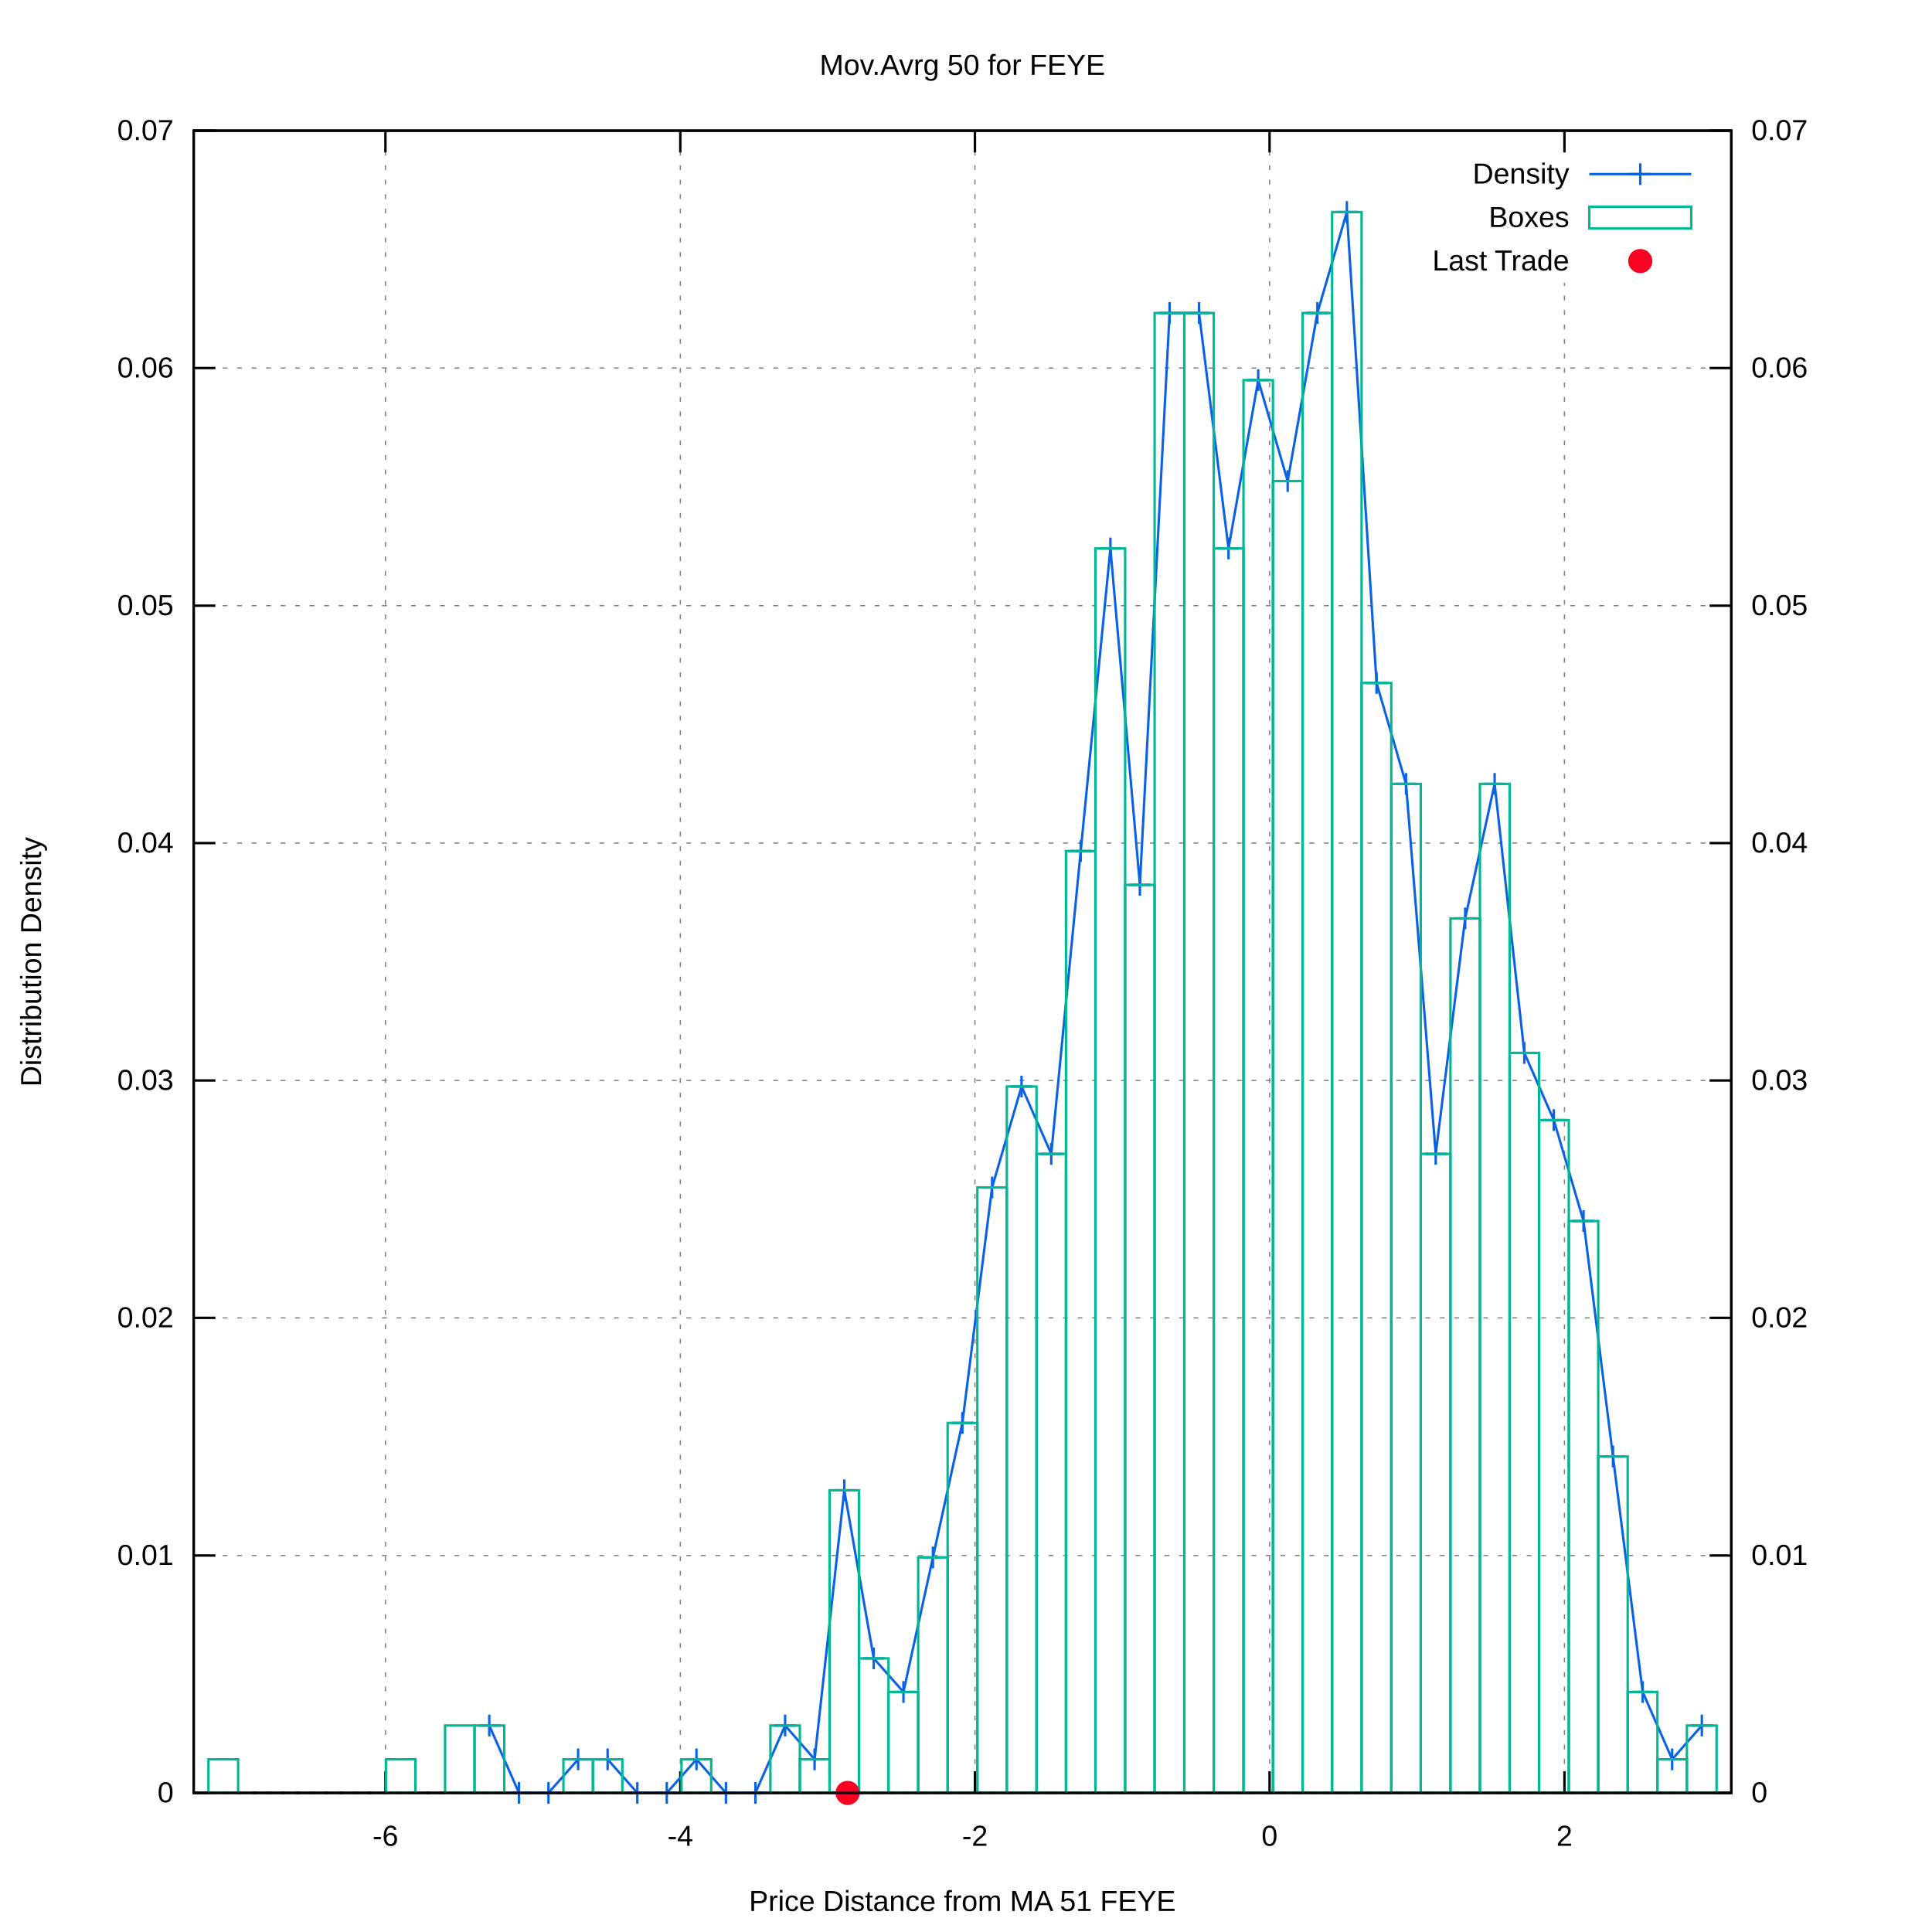
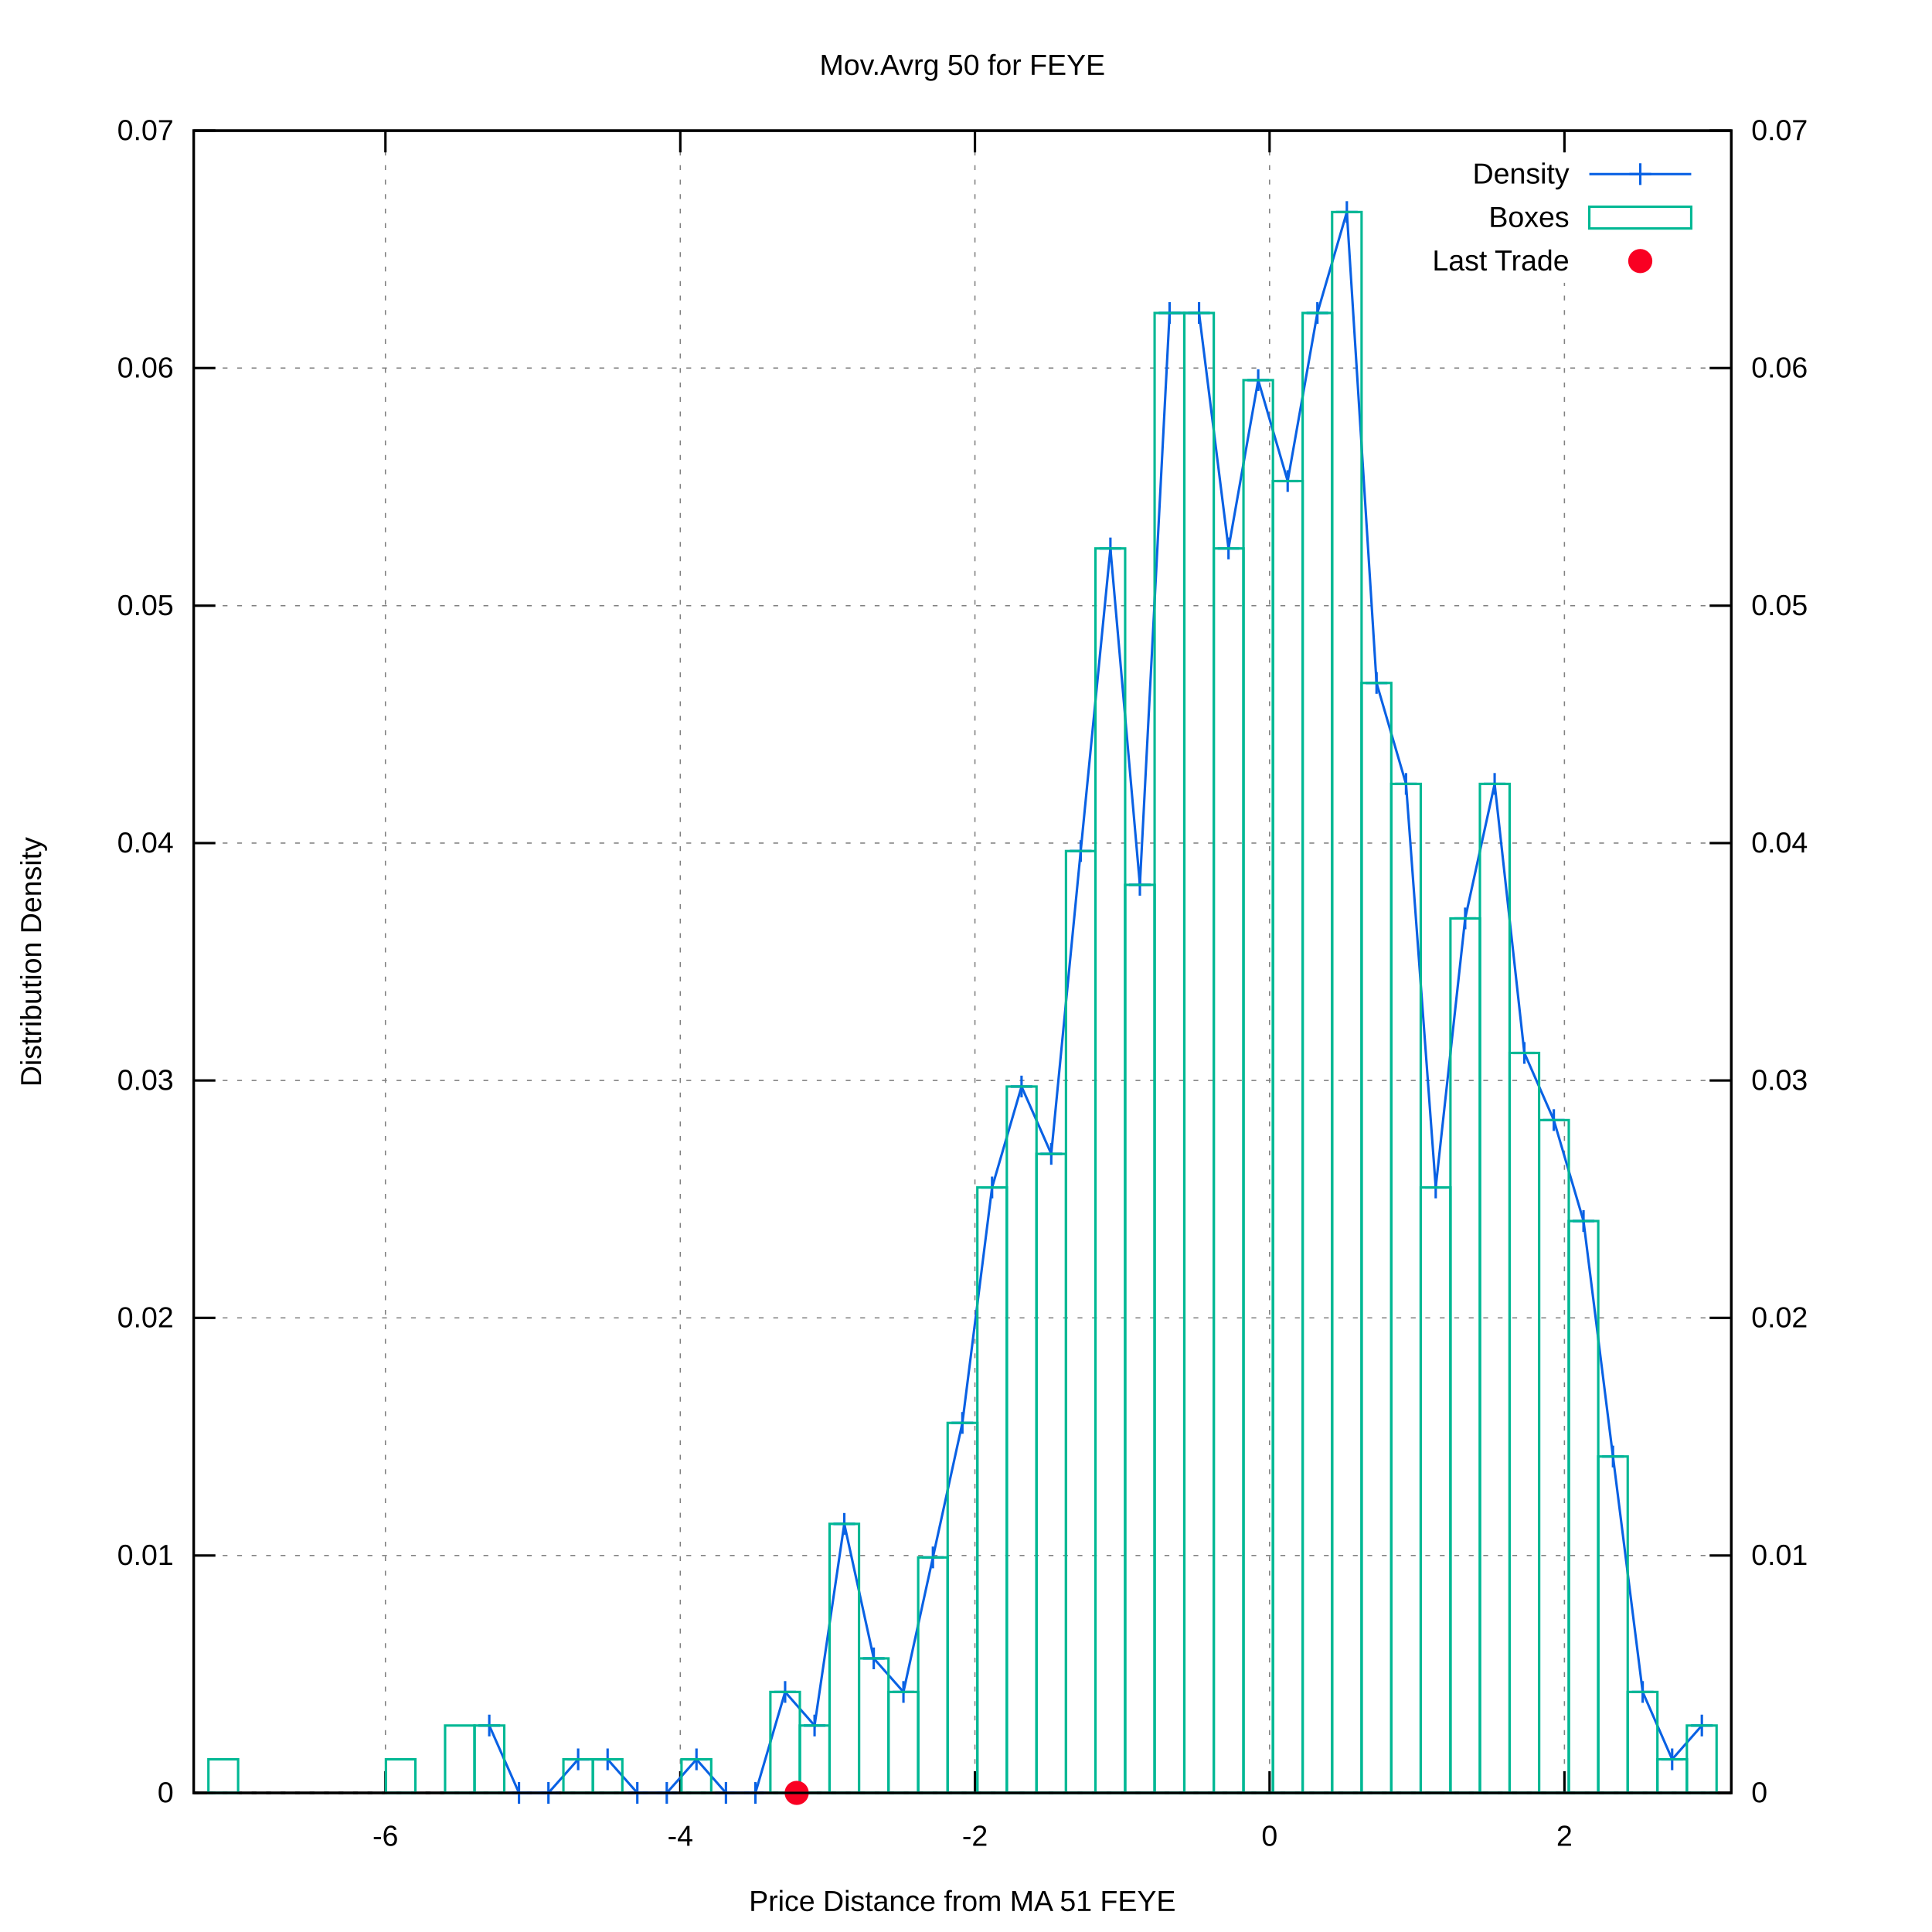
<svg xmlns="http://www.w3.org/2000/svg" xmlns:xlink="http://www.w3.org/1999/xlink" viewBox="0 0 800 800">
  <g id="gnuplot_canvas">
    <rect x="0" y="0" width="800" height="800" fill="#ffffff" />
    <defs>
      <circle id="gpDot" r="0.5" stroke-width="0.5" />
      <path id="gpPt0" stroke-width="0.222" stroke="currentColor" d="M-1,0 h2 M0,-1 v2" />
      <path id="gpPt1" stroke-width="0.222" stroke="currentColor" d="M-1,-1 L1,1 M1,-1 L-1,1" />
      <path id="gpPt2" stroke-width="0.222" stroke="currentColor" d="M-1,0 L1,0 M0,-1 L0,1 M-1,-1 L1,1 M-1,1 L1,-1" />
      <rect id="gpPt3" stroke-width="0.222" stroke="currentColor" x="-1" y="-1" width="2" height="2" />
      <rect id="gpPt4" stroke-width="0.222" stroke="currentColor" fill="currentColor" x="-1" y="-1" width="2" height="2" />
      <circle id="gpPt5" stroke-width="0.222" stroke="currentColor" cx="0" cy="0" r="1" />
      <use xlink:href="#gpPt5" id="gpPt6" fill="currentColor" stroke="none" />
      <path id="gpPt7" stroke-width="0.222" stroke="currentColor" d="M0,-1.33 L-1.33,0.67 L1.33,0.67 z" />
      <use xlink:href="#gpPt7" id="gpPt8" fill="currentColor" stroke="none" />
      <use xlink:href="#gpPt7" id="gpPt9" stroke="currentColor" transform="rotate(180)" />
      <use xlink:href="#gpPt9" id="gpPt10" fill="currentColor" stroke="none" />
      <use xlink:href="#gpPt3" id="gpPt11" stroke="currentColor" transform="rotate(45)" />
      <use xlink:href="#gpPt11" id="gpPt12" fill="currentColor" stroke="none" />
      <path id="gpPt13" stroke-width="0.222" stroke="currentColor" d="M0,1.330 L1.265,0.411 L0.782,-1.067 L-0.782,-1.076 L-1.265,0.411 z" />
      <use xlink:href="#gpPt13" id="gpPt14" fill="currentColor" stroke="none" />
      <filter id="textbox" filterUnits="objectBoundingBox" x="0" y="0" height="1" width="1">
        <feFlood flood-color="#FFFFFF" flood-opacity="1" result="bgnd" />
        <feComposite in="SourceGraphic" in2="bgnd" operator="atop" />
      </filter>
      <filter id="greybox" filterUnits="objectBoundingBox" x="0" y="0" height="1" width="1">
        <feFlood flood-color="lightgrey" flood-opacity="1" result="grey" />
        <feComposite in="SourceGraphic" in2="grey" operator="atop" />
      </filter>
    </defs>
    <g fill="none" color="#FFFFFF" stroke="black" stroke-width="1.00" stroke-linecap="butt" stroke-linejoin="miter">
</g>
    <g fill="none" color="black" stroke="currentColor" stroke-width="1.00" stroke-linecap="butt" stroke-linejoin="miter">
</g>
    <g fill="none" color="black" stroke="black" stroke-width="0.50" stroke-linecap="butt" stroke-linejoin="miter">
</g>
    <g fill="none" color="gray" stroke="currentColor" stroke-width="0.50" stroke-linecap="butt" stroke-linejoin="miter">
      <path stroke="gray" stroke-dasharray="2,4" class="gridline" d="M80.2,742.4 L716.9,742.4  " />
    </g>
    <g fill="none" color="gray" stroke="gray" stroke-width="1.00" stroke-linecap="butt" stroke-linejoin="miter">
</g>
    <g fill="none" color="black" stroke="currentColor" stroke-width="1.00" stroke-linecap="butt" stroke-linejoin="miter">
      <path stroke="black" d="M80.2,742.4 L89.2,742.4  " />
      <g transform="translate(71.9,746.3)" stroke="none" fill="black" font-family="arial" font-size="12.00" text-anchor="end">
        <text>
          <tspan font-family="arial"> 0</tspan>
        </text>
      </g>
    </g>
    <g fill="none" color="black" stroke="currentColor" stroke-width="1.00" stroke-linecap="butt" stroke-linejoin="miter">
</g>
    <g fill="none" color="black" stroke="black" stroke-width="0.50" stroke-linecap="butt" stroke-linejoin="miter">
</g>
    <g fill="none" color="gray" stroke="currentColor" stroke-width="0.50" stroke-linecap="butt" stroke-linejoin="miter">
      <path stroke="gray" stroke-dasharray="2,4" class="gridline" d="M80.2,644.1 L716.9,644.1  " />
    </g>
    <g fill="none" color="gray" stroke="gray" stroke-width="1.00" stroke-linecap="butt" stroke-linejoin="miter">
</g>
    <g fill="none" color="black" stroke="currentColor" stroke-width="1.00" stroke-linecap="butt" stroke-linejoin="miter">
      <path stroke="black" d="M80.2,644.1 L89.2,644.1  " />
      <g transform="translate(71.9,648.0)" stroke="none" fill="black" font-family="arial" font-size="12.00" text-anchor="end">
        <text>
          <tspan font-family="arial"> 0.01</tspan>
        </text>
      </g>
    </g>
    <g fill="none" color="black" stroke="currentColor" stroke-width="1.00" stroke-linecap="butt" stroke-linejoin="miter">
</g>
    <g fill="none" color="black" stroke="black" stroke-width="0.50" stroke-linecap="butt" stroke-linejoin="miter">
</g>
    <g fill="none" color="gray" stroke="currentColor" stroke-width="0.50" stroke-linecap="butt" stroke-linejoin="miter">
      <path stroke="gray" stroke-dasharray="2,4" class="gridline" d="M80.2,545.7 L716.9,545.7  " />
    </g>
    <g fill="none" color="gray" stroke="gray" stroke-width="1.00" stroke-linecap="butt" stroke-linejoin="miter">
</g>
    <g fill="none" color="black" stroke="currentColor" stroke-width="1.00" stroke-linecap="butt" stroke-linejoin="miter">
      <path stroke="black" d="M80.2,545.7 L89.2,545.7  " />
      <g transform="translate(71.9,549.6)" stroke="none" fill="black" font-family="arial" font-size="12.00" text-anchor="end">
        <text>
          <tspan font-family="arial"> 0.02</tspan>
        </text>
      </g>
    </g>
    <g fill="none" color="black" stroke="currentColor" stroke-width="1.00" stroke-linecap="butt" stroke-linejoin="miter">
</g>
    <g fill="none" color="black" stroke="black" stroke-width="0.50" stroke-linecap="butt" stroke-linejoin="miter">
</g>
    <g fill="none" color="gray" stroke="currentColor" stroke-width="0.50" stroke-linecap="butt" stroke-linejoin="miter">
      <path stroke="gray" stroke-dasharray="2,4" class="gridline" d="M80.2,447.4 L716.9,447.4  " />
    </g>
    <g fill="none" color="gray" stroke="gray" stroke-width="1.00" stroke-linecap="butt" stroke-linejoin="miter">
</g>
    <g fill="none" color="black" stroke="currentColor" stroke-width="1.00" stroke-linecap="butt" stroke-linejoin="miter">
      <path stroke="black" d="M80.2,447.4 L89.2,447.4  " />
      <g transform="translate(71.9,451.3)" stroke="none" fill="black" font-family="arial" font-size="12.00" text-anchor="end">
        <text>
          <tspan font-family="arial"> 0.03</tspan>
        </text>
      </g>
    </g>
    <g fill="none" color="black" stroke="currentColor" stroke-width="1.00" stroke-linecap="butt" stroke-linejoin="miter">
</g>
    <g fill="none" color="black" stroke="black" stroke-width="0.50" stroke-linecap="butt" stroke-linejoin="miter">
</g>
    <g fill="none" color="gray" stroke="currentColor" stroke-width="0.50" stroke-linecap="butt" stroke-linejoin="miter">
      <path stroke="gray" stroke-dasharray="2,4" class="gridline" d="M80.2,349.1 L716.9,349.1  " />
    </g>
    <g fill="none" color="gray" stroke="gray" stroke-width="1.00" stroke-linecap="butt" stroke-linejoin="miter">
</g>
    <g fill="none" color="black" stroke="currentColor" stroke-width="1.00" stroke-linecap="butt" stroke-linejoin="miter">
      <path stroke="black" d="M80.2,349.1 L89.2,349.1  " />
      <g transform="translate(71.9,353.0)" stroke="none" fill="black" font-family="arial" font-size="12.00" text-anchor="end">
        <text>
          <tspan font-family="arial"> 0.04</tspan>
        </text>
      </g>
    </g>
    <g fill="none" color="black" stroke="currentColor" stroke-width="1.00" stroke-linecap="butt" stroke-linejoin="miter">
</g>
    <g fill="none" color="black" stroke="black" stroke-width="0.50" stroke-linecap="butt" stroke-linejoin="miter">
</g>
    <g fill="none" color="gray" stroke="currentColor" stroke-width="0.50" stroke-linecap="butt" stroke-linejoin="miter">
      <path stroke="gray" stroke-dasharray="2,4" class="gridline" d="M80.2,250.8 L716.9,250.8  " />
    </g>
    <g fill="none" color="gray" stroke="gray" stroke-width="1.00" stroke-linecap="butt" stroke-linejoin="miter">
</g>
    <g fill="none" color="black" stroke="currentColor" stroke-width="1.00" stroke-linecap="butt" stroke-linejoin="miter">
      <path stroke="black" d="M80.2,250.8 L89.2,250.8  " />
      <g transform="translate(71.9,254.7)" stroke="none" fill="black" font-family="arial" font-size="12.00" text-anchor="end">
        <text>
          <tspan font-family="arial"> 0.05</tspan>
        </text>
      </g>
    </g>
    <g fill="none" color="black" stroke="currentColor" stroke-width="1.00" stroke-linecap="butt" stroke-linejoin="miter">
</g>
    <g fill="none" color="black" stroke="black" stroke-width="0.50" stroke-linecap="butt" stroke-linejoin="miter">
</g>
    <g fill="none" color="gray" stroke="currentColor" stroke-width="0.50" stroke-linecap="butt" stroke-linejoin="miter">
      <path stroke="gray" stroke-dasharray="2,4" class="gridline" d="M80.2,152.4 L716.9,152.4  " />
    </g>
    <g fill="none" color="gray" stroke="gray" stroke-width="1.00" stroke-linecap="butt" stroke-linejoin="miter">
</g>
    <g fill="none" color="black" stroke="currentColor" stroke-width="1.00" stroke-linecap="butt" stroke-linejoin="miter">
      <path stroke="black" d="M80.2,152.4 L89.2,152.4  " />
      <g transform="translate(71.9,156.3)" stroke="none" fill="black" font-family="arial" font-size="12.00" text-anchor="end">
        <text>
          <tspan font-family="arial"> 0.06</tspan>
        </text>
      </g>
    </g>
    <g fill="none" color="black" stroke="currentColor" stroke-width="1.00" stroke-linecap="butt" stroke-linejoin="miter">
</g>
    <g fill="none" color="black" stroke="black" stroke-width="0.50" stroke-linecap="butt" stroke-linejoin="miter">
</g>
    <g fill="none" color="gray" stroke="currentColor" stroke-width="0.50" stroke-linecap="butt" stroke-linejoin="miter">
      <path stroke="gray" stroke-dasharray="2,4" class="gridline" d="M80.2,54.1 L716.9,54.1  " />
    </g>
    <g fill="none" color="gray" stroke="gray" stroke-width="1.00" stroke-linecap="butt" stroke-linejoin="miter">
</g>
    <g fill="none" color="black" stroke="currentColor" stroke-width="1.00" stroke-linecap="butt" stroke-linejoin="miter">
      <path stroke="black" d="M80.2,54.1 L89.2,54.1  " />
      <g transform="translate(71.9,58.0)" stroke="none" fill="black" font-family="arial" font-size="12.00" text-anchor="end">
        <text>
          <tspan font-family="arial"> 0.07</tspan>
        </text>
      </g>
    </g>
    <g fill="none" color="black" stroke="currentColor" stroke-width="1.00" stroke-linecap="butt" stroke-linejoin="miter">
</g>
    <g fill="none" color="black" stroke="black" stroke-width="0.50" stroke-linecap="butt" stroke-linejoin="miter">
</g>
    <g fill="none" color="gray" stroke="currentColor" stroke-width="0.50" stroke-linecap="butt" stroke-linejoin="miter">
      <path stroke="gray" stroke-dasharray="2,4" class="gridline" d="M159.6,742.4 L159.6,54.1  " />
    </g>
    <g fill="none" color="gray" stroke="gray" stroke-width="1.00" stroke-linecap="butt" stroke-linejoin="miter">
</g>
    <g fill="none" color="black" stroke="currentColor" stroke-width="1.00" stroke-linecap="butt" stroke-linejoin="miter">
      <path stroke="black" d="M159.6,742.4 L159.6,733.4 M159.6,54.1 L159.6,63.1  " />
      <g transform="translate(159.6,764.3)" stroke="none" fill="black" font-family="arial" font-size="12.00" text-anchor="middle">
        <text>
          <tspan font-family="arial">-6</tspan>
        </text>
      </g>
    </g>
    <g fill="none" color="black" stroke="currentColor" stroke-width="1.00" stroke-linecap="butt" stroke-linejoin="miter">
</g>
    <g fill="none" color="black" stroke="black" stroke-width="0.50" stroke-linecap="butt" stroke-linejoin="miter">
</g>
    <g fill="none" color="gray" stroke="currentColor" stroke-width="0.50" stroke-linecap="butt" stroke-linejoin="miter">
      <path stroke="gray" stroke-dasharray="2,4" class="gridline" d="M281.7,742.4 L281.7,54.1  " />
    </g>
    <g fill="none" color="gray" stroke="gray" stroke-width="1.00" stroke-linecap="butt" stroke-linejoin="miter">
</g>
    <g fill="none" color="black" stroke="currentColor" stroke-width="1.00" stroke-linecap="butt" stroke-linejoin="miter">
      <path stroke="black" d="M281.7,742.4 L281.7,733.4 M281.7,54.1 L281.7,63.1  " />
      <g transform="translate(281.7,764.3)" stroke="none" fill="black" font-family="arial" font-size="12.00" text-anchor="middle">
        <text>
          <tspan font-family="arial">-4</tspan>
        </text>
      </g>
    </g>
    <g fill="none" color="black" stroke="currentColor" stroke-width="1.00" stroke-linecap="butt" stroke-linejoin="miter">
</g>
    <g fill="none" color="black" stroke="black" stroke-width="0.50" stroke-linecap="butt" stroke-linejoin="miter">
</g>
    <g fill="none" color="gray" stroke="currentColor" stroke-width="0.50" stroke-linecap="butt" stroke-linejoin="miter">
      <path stroke="gray" stroke-dasharray="2,4" class="gridline" d="M403.7,742.4 L403.7,54.1  " />
    </g>
    <g fill="none" color="gray" stroke="gray" stroke-width="1.00" stroke-linecap="butt" stroke-linejoin="miter">
</g>
    <g fill="none" color="black" stroke="currentColor" stroke-width="1.00" stroke-linecap="butt" stroke-linejoin="miter">
      <path stroke="black" d="M403.7,742.4 L403.7,733.4 M403.7,54.1 L403.7,63.1  " />
      <g transform="translate(403.7,764.3)" stroke="none" fill="black" font-family="arial" font-size="12.00" text-anchor="middle">
        <text>
          <tspan font-family="arial">-2</tspan>
        </text>
      </g>
    </g>
    <g fill="none" color="black" stroke="currentColor" stroke-width="1.00" stroke-linecap="butt" stroke-linejoin="miter">
</g>
    <g fill="none" color="black" stroke="black" stroke-width="0.50" stroke-linecap="butt" stroke-linejoin="miter">
</g>
    <g fill="none" color="gray" stroke="currentColor" stroke-width="0.50" stroke-linecap="butt" stroke-linejoin="miter">
      <path stroke="gray" stroke-dasharray="2,4" class="gridline" d="M525.7,742.4 L525.7,54.1  " />
    </g>
    <g fill="none" color="gray" stroke="gray" stroke-width="1.00" stroke-linecap="butt" stroke-linejoin="miter">
</g>
    <g fill="none" color="black" stroke="currentColor" stroke-width="1.00" stroke-linecap="butt" stroke-linejoin="miter">
      <path stroke="black" d="M525.7,742.4 L525.7,733.4 M525.7,54.1 L525.7,63.1  " />
      <g transform="translate(525.7,764.3)" stroke="none" fill="black" font-family="arial" font-size="12.00" text-anchor="middle">
        <text>
          <tspan font-family="arial"> 0</tspan>
        </text>
      </g>
    </g>
    <g fill="none" color="black" stroke="currentColor" stroke-width="1.00" stroke-linecap="butt" stroke-linejoin="miter">
</g>
    <g fill="none" color="black" stroke="black" stroke-width="0.50" stroke-linecap="butt" stroke-linejoin="miter">
</g>
    <g fill="none" color="gray" stroke="currentColor" stroke-width="0.50" stroke-linecap="butt" stroke-linejoin="miter">
      <path stroke="gray" stroke-dasharray="2,4" class="gridline" d="M647.8,742.4 L647.8,117.1 M647.8,63.1 L647.8,54.1  " />
    </g>
    <g fill="none" color="gray" stroke="gray" stroke-width="1.00" stroke-linecap="butt" stroke-linejoin="miter">
</g>
    <g fill="none" color="black" stroke="currentColor" stroke-width="1.00" stroke-linecap="butt" stroke-linejoin="miter">
      <path stroke="black" d="M647.8,742.4 L647.8,733.4 M647.8,54.1 L647.8,63.1  " />
      <g transform="translate(647.8,764.3)" stroke="none" fill="black" font-family="arial" font-size="12.00" text-anchor="middle">
        <text>
          <tspan font-family="arial"> 2</tspan>
        </text>
      </g>
    </g>
    <g fill="none" color="black" stroke="currentColor" stroke-width="1.00" stroke-linecap="butt" stroke-linejoin="miter">
      <path stroke="black" d="M716.9,742.4 L707.9,742.4  " />
      <g transform="translate(725.2,746.3)" stroke="none" fill="black" font-family="arial" font-size="12.00" text-anchor="start">
        <text>
          <tspan font-family="arial"> 0</tspan>
        </text>
      </g>
    </g>
    <g fill="none" color="black" stroke="currentColor" stroke-width="1.00" stroke-linecap="butt" stroke-linejoin="miter">
      <path stroke="black" d="M716.9,644.1 L707.9,644.1  " />
      <g transform="translate(725.2,648.0)" stroke="none" fill="black" font-family="arial" font-size="12.00" text-anchor="start">
        <text>
          <tspan font-family="arial"> 0.01</tspan>
        </text>
      </g>
    </g>
    <g fill="none" color="black" stroke="currentColor" stroke-width="1.00" stroke-linecap="butt" stroke-linejoin="miter">
      <path stroke="black" d="M716.9,545.7 L707.9,545.7  " />
      <g transform="translate(725.2,549.6)" stroke="none" fill="black" font-family="arial" font-size="12.00" text-anchor="start">
        <text>
          <tspan font-family="arial"> 0.02</tspan>
        </text>
      </g>
    </g>
    <g fill="none" color="black" stroke="currentColor" stroke-width="1.00" stroke-linecap="butt" stroke-linejoin="miter">
      <path stroke="black" d="M716.9,447.4 L707.9,447.4  " />
      <g transform="translate(725.2,451.3)" stroke="none" fill="black" font-family="arial" font-size="12.00" text-anchor="start">
        <text>
          <tspan font-family="arial"> 0.03</tspan>
        </text>
      </g>
    </g>
    <g fill="none" color="black" stroke="currentColor" stroke-width="1.00" stroke-linecap="butt" stroke-linejoin="miter">
      <path stroke="black" d="M716.9,349.1 L707.9,349.1  " />
      <g transform="translate(725.2,353.0)" stroke="none" fill="black" font-family="arial" font-size="12.00" text-anchor="start">
        <text>
          <tspan font-family="arial"> 0.04</tspan>
        </text>
      </g>
    </g>
    <g fill="none" color="black" stroke="currentColor" stroke-width="1.00" stroke-linecap="butt" stroke-linejoin="miter">
      <path stroke="black" d="M716.9,250.8 L707.9,250.8  " />
      <g transform="translate(725.2,254.7)" stroke="none" fill="black" font-family="arial" font-size="12.00" text-anchor="start">
        <text>
          <tspan font-family="arial"> 0.05</tspan>
        </text>
      </g>
    </g>
    <g fill="none" color="black" stroke="currentColor" stroke-width="1.00" stroke-linecap="butt" stroke-linejoin="miter">
      <path stroke="black" d="M716.9,152.4 L707.9,152.4  " />
      <g transform="translate(725.2,156.3)" stroke="none" fill="black" font-family="arial" font-size="12.00" text-anchor="start">
        <text>
          <tspan font-family="arial"> 0.06</tspan>
        </text>
      </g>
    </g>
    <g fill="none" color="black" stroke="currentColor" stroke-width="1.00" stroke-linecap="butt" stroke-linejoin="miter">
      <path stroke="black" d="M716.9,54.1 L707.9,54.1  " />
      <g transform="translate(725.2,58.0)" stroke="none" fill="black" font-family="arial" font-size="12.00" text-anchor="start">
        <text>
          <tspan font-family="arial"> 0.07</tspan>
        </text>
      </g>
    </g>
    <g fill="none" color="black" stroke="currentColor" stroke-width="1.00" stroke-linecap="butt" stroke-linejoin="miter">
</g>
    <g fill="none" color="gray" stroke="currentColor" stroke-width="1.00" stroke-linecap="butt" stroke-linejoin="miter">
      <path stroke="black" stroke-dasharray="2,4" d="M80.2,742.4 L716.9,742.4  " />
    </g>
    <g fill="none" color="black" stroke="currentColor" stroke-width="1.00" stroke-linecap="butt" stroke-linejoin="miter">
      <path stroke="black" d="M80.2,54.1 L80.2,742.4 L716.9,742.4 L716.9,54.1 L80.2,54.1 Z  " />
    </g>
    <g fill="none" color="black" stroke="currentColor" stroke-width="1.00" stroke-linecap="butt" stroke-linejoin="miter">
      <g transform="translate(17.0,398.3) rotate(270)" stroke="none" fill="black" font-family="arial" font-size="12.00" text-anchor="middle">
        <text>
          <tspan font-family="arial">Distribution Density</tspan>
        </text>
      </g>
    </g>
    <g fill="none" color="black" stroke="currentColor" stroke-width="1.00" stroke-linecap="butt" stroke-linejoin="miter">
      <g transform="translate(398.5,791.3)" stroke="none" fill="black" font-family="arial" font-size="12.00" text-anchor="middle">
        <text>
          <tspan font-family="arial">Price Distance from MA 51 FEYE</tspan>
        </text>
      </g>
    </g>
    <g fill="none" color="black" stroke="currentColor" stroke-width="1.00" stroke-linecap="butt" stroke-linejoin="miter">
      <g transform="translate(398.5,31.0)" stroke="none" fill="black" font-family="arial" font-size="12.00" text-anchor="middle">
        <text>
          <tspan font-family="arial">Mov.Avrg 50 for FEYE </tspan>
        </text>
      </g>
    </g>
    <g id="gnuplot_plot_1">
      <g fill="none" color="black" stroke="currentColor" stroke-width="1.00" stroke-linecap="butt" stroke-linejoin="miter">
        <g transform="translate(649.8,76.0)" stroke="none" fill="black" font-family="arial" font-size="12.00" text-anchor="end">
          <text>
            <tspan font-family="arial">Density</tspan>
          </text>
        </g>
      </g>
      <g fill="none" color="black" stroke="currentColor" stroke-width="1.00" stroke-linecap="butt" stroke-linejoin="miter">
-         <path stroke="rgb(  9,  97, 228)" d="M658.1,72.1 L700.3,72.1 M202.6,714.5 L214.9,742.4 L227.1,742.4 L239.4,728.5 L251.6,728.5 L263.9,742.4   L276.1,742.4 L288.4,728.5 L300.6,742.4 L312.8,742.4 L325.1,714.5 L337.3,728.5 L349.6,617.1 L361.8,686.7   L374.1,700.6 L386.3,644.9 L398.5,589.2 L410.8,491.7 L423.0,449.9 L435.3,477.8 L447.5,352.4 L459.8,227.1   L472.0,366.4 L484.3,129.6 L496.5,129.6 L508.7,227.1 L521.0,157.4 L533.2,199.2 L545.5,129.6 L557.7,87.8   L570.0,282.8 L582.2,324.6 L594.5,477.8 L606.7,380.3 L618.9,324.6 L631.2,436.0 L643.4,463.8 L655.7,505.6   L667.9,603.1 L680.2,700.6 L692.4,728.5 L704.7,714.5  " />
+         <path stroke="rgb(  9,  97, 228)" d="M658.1,72.1 L700.3,72.1 M202.6,714.5 L214.9,742.4 L227.1,742.4 L239.4,728.5 L251.6,728.5 L263.9,742.4   L276.1,742.4 L288.4,728.5 L300.6,742.4 L312.8,742.4 L325.1,700.6 L337.3,714.5 L349.6,631.0 L361.8,686.7   L374.1,700.6 L386.3,644.9 L398.5,589.2 L410.8,491.7 L423.0,449.9 L435.3,477.8 L447.5,352.4 L459.8,227.1   L472.0,366.4 L484.3,129.6 L496.5,129.6 L508.7,227.1 L521.0,157.4 L533.2,199.2 L545.5,129.6 L557.7,87.8   L570.0,282.8 L582.2,324.6 L594.5,491.7 L606.7,380.3 L618.9,324.6 L631.2,436.0 L643.4,463.8 L655.7,505.6   L667.9,603.1 L680.2,700.6 L692.4,728.5 L704.7,714.5  " />
        <use xlink:href="#gpPt0" transform="translate(202.6,714.5) scale(4.50)" color="rgb(  9,  97, 228)" />
        <use xlink:href="#gpPt0" transform="translate(214.9,742.4) scale(4.50)" color="rgb(  9,  97, 228)" />
        <use xlink:href="#gpPt0" transform="translate(227.1,742.4) scale(4.50)" color="rgb(  9,  97, 228)" />
        <use xlink:href="#gpPt0" transform="translate(239.4,728.5) scale(4.50)" color="rgb(  9,  97, 228)" />
        <use xlink:href="#gpPt0" transform="translate(251.6,728.5) scale(4.50)" color="rgb(  9,  97, 228)" />
        <use xlink:href="#gpPt0" transform="translate(263.9,742.4) scale(4.50)" color="rgb(  9,  97, 228)" />
        <use xlink:href="#gpPt0" transform="translate(276.1,742.4) scale(4.50)" color="rgb(  9,  97, 228)" />
        <use xlink:href="#gpPt0" transform="translate(288.4,728.5) scale(4.50)" color="rgb(  9,  97, 228)" />
        <use xlink:href="#gpPt0" transform="translate(300.6,742.4) scale(4.50)" color="rgb(  9,  97, 228)" />
        <use xlink:href="#gpPt0" transform="translate(312.8,742.4) scale(4.50)" color="rgb(  9,  97, 228)" />
-         <use xlink:href="#gpPt0" transform="translate(325.1,714.5) scale(4.50)" color="rgb(  9,  97, 228)" />
-         <use xlink:href="#gpPt0" transform="translate(337.3,728.5) scale(4.50)" color="rgb(  9,  97, 228)" />
-         <use xlink:href="#gpPt0" transform="translate(349.6,617.1) scale(4.50)" color="rgb(  9,  97, 228)" />
+         <use xlink:href="#gpPt0" transform="translate(325.1,700.6) scale(4.50)" color="rgb(  9,  97, 228)" />
+         <use xlink:href="#gpPt0" transform="translate(337.3,714.5) scale(4.50)" color="rgb(  9,  97, 228)" />
+         <use xlink:href="#gpPt0" transform="translate(349.6,631.0) scale(4.50)" color="rgb(  9,  97, 228)" />
        <use xlink:href="#gpPt0" transform="translate(361.8,686.7) scale(4.50)" color="rgb(  9,  97, 228)" />
        <use xlink:href="#gpPt0" transform="translate(374.1,700.6) scale(4.50)" color="rgb(  9,  97, 228)" />
        <use xlink:href="#gpPt0" transform="translate(386.3,644.9) scale(4.50)" color="rgb(  9,  97, 228)" />
        <use xlink:href="#gpPt0" transform="translate(398.5,589.2) scale(4.50)" color="rgb(  9,  97, 228)" />
        <use xlink:href="#gpPt0" transform="translate(410.8,491.7) scale(4.50)" color="rgb(  9,  97, 228)" />
        <use xlink:href="#gpPt0" transform="translate(423.0,449.9) scale(4.50)" color="rgb(  9,  97, 228)" />
        <use xlink:href="#gpPt0" transform="translate(435.3,477.8) scale(4.50)" color="rgb(  9,  97, 228)" />
        <use xlink:href="#gpPt0" transform="translate(447.5,352.4) scale(4.50)" color="rgb(  9,  97, 228)" />
        <use xlink:href="#gpPt0" transform="translate(459.8,227.1) scale(4.50)" color="rgb(  9,  97, 228)" />
        <use xlink:href="#gpPt0" transform="translate(472.0,366.4) scale(4.50)" color="rgb(  9,  97, 228)" />
        <use xlink:href="#gpPt0" transform="translate(484.3,129.6) scale(4.50)" color="rgb(  9,  97, 228)" />
        <use xlink:href="#gpPt0" transform="translate(496.5,129.6) scale(4.50)" color="rgb(  9,  97, 228)" />
        <use xlink:href="#gpPt0" transform="translate(508.7,227.1) scale(4.50)" color="rgb(  9,  97, 228)" />
        <use xlink:href="#gpPt0" transform="translate(521.0,157.4) scale(4.50)" color="rgb(  9,  97, 228)" />
        <use xlink:href="#gpPt0" transform="translate(533.2,199.2) scale(4.50)" color="rgb(  9,  97, 228)" />
        <use xlink:href="#gpPt0" transform="translate(545.5,129.6) scale(4.50)" color="rgb(  9,  97, 228)" />
        <use xlink:href="#gpPt0" transform="translate(557.7,87.8) scale(4.50)" color="rgb(  9,  97, 228)" />
        <use xlink:href="#gpPt0" transform="translate(570.0,282.8) scale(4.50)" color="rgb(  9,  97, 228)" />
        <use xlink:href="#gpPt0" transform="translate(582.2,324.6) scale(4.50)" color="rgb(  9,  97, 228)" />
-         <use xlink:href="#gpPt0" transform="translate(594.5,477.8) scale(4.50)" color="rgb(  9,  97, 228)" />
+         <use xlink:href="#gpPt0" transform="translate(594.5,491.7) scale(4.50)" color="rgb(  9,  97, 228)" />
        <use xlink:href="#gpPt0" transform="translate(606.7,380.3) scale(4.50)" color="rgb(  9,  97, 228)" />
        <use xlink:href="#gpPt0" transform="translate(618.9,324.6) scale(4.50)" color="rgb(  9,  97, 228)" />
        <use xlink:href="#gpPt0" transform="translate(631.2,436.0) scale(4.50)" color="rgb(  9,  97, 228)" />
        <use xlink:href="#gpPt0" transform="translate(643.4,463.8) scale(4.50)" color="rgb(  9,  97, 228)" />
        <use xlink:href="#gpPt0" transform="translate(655.7,505.6) scale(4.50)" color="rgb(  9,  97, 228)" />
        <use xlink:href="#gpPt0" transform="translate(667.9,603.1) scale(4.50)" color="rgb(  9,  97, 228)" />
        <use xlink:href="#gpPt0" transform="translate(680.2,700.6) scale(4.50)" color="rgb(  9,  97, 228)" />
        <use xlink:href="#gpPt0" transform="translate(692.4,728.5) scale(4.50)" color="rgb(  9,  97, 228)" />
        <use xlink:href="#gpPt0" transform="translate(704.7,714.5) scale(4.50)" color="rgb(  9,  97, 228)" />
        <use xlink:href="#gpPt0" transform="translate(679.2,72.1) scale(4.50)" color="rgb(  9,  97, 228)" />
      </g>
    </g>
    <g id="gnuplot_plot_2">
      <g fill="none" color="black" stroke="currentColor" stroke-width="1.00" stroke-linecap="butt" stroke-linejoin="miter">
        <g transform="translate(649.8,94.0)" stroke="none" fill="black" font-family="arial" font-size="12.00" text-anchor="end">
          <text>
            <tspan font-family="arial">Boxes</tspan>
          </text>
        </g>
      </g>
      <g fill="none" color="black" stroke="currentColor" stroke-width="1.00" stroke-linecap="butt" stroke-linejoin="miter">
        <path stroke="rgb(  0, 184, 148)" d="M658.1,94.6 L700.3,94.6 L700.3,85.6 L658.1,85.6 L658.1,94.6 Z  " />
        <path stroke="rgb(  0, 184, 148)" d="M86.3,742.4 L86.3,728.5 L98.6,728.5 L98.6,742.4 L86.3,742.4 Z  " />
        <path stroke="rgb(  0, 184, 148)" d="M159.8,742.4 L159.8,728.5 L172.0,728.5 L172.0,742.4 L159.8,742.4 Z  " />
        <path stroke="rgb(  0, 184, 148)" d="M184.3,742.4 L184.3,714.5 L196.5,714.5 L196.5,742.4 L184.3,742.4 Z  " />
        <path stroke="rgb(  0, 184, 148)" d="M196.5,742.4 L196.5,714.5 L208.8,714.5 L208.8,742.4 L196.5,742.4 Z  " />
        <path stroke="rgb(  0, 184, 148)" d="M233.3,742.4 L233.3,728.5 L245.5,728.5 L245.5,742.4 L233.3,742.4 Z  " />
        <path stroke="rgb(  0, 184, 148)" d="M245.5,742.4 L245.5,728.5 L257.7,728.5 L257.7,742.4 L245.5,742.4 Z  " />
        <path stroke="rgb(  0, 184, 148)" d="M282.2,742.4 L282.2,728.5 L294.5,728.5 L294.5,742.4 L282.2,742.4 Z  " />
-         <path stroke="rgb(  0, 184, 148)" d="M319.0,742.4 L319.0,714.5 L331.2,714.5 L331.2,742.4 L319.0,742.4 Z  " />
-         <path stroke="rgb(  0, 184, 148)" d="M331.2,742.4 L331.2,728.5 L343.5,728.5 L343.5,742.4 L331.2,742.4 Z  " />
-         <path stroke="rgb(  0, 184, 148)" d="M343.5,742.4 L343.5,617.1 L355.7,617.1 L355.7,742.4 L343.5,742.4 Z  " />
+         <path stroke="rgb(  0, 184, 148)" d="M319.0,742.4 L319.0,700.6 L331.2,700.6 L331.2,742.4 L319.0,742.4 Z  " />
+         <path stroke="rgb(  0, 184, 148)" d="M331.2,742.4 L331.2,714.5 L343.5,714.5 L343.5,742.4 L331.2,742.4 Z  " />
+         <path stroke="rgb(  0, 184, 148)" d="M343.5,742.4 L343.5,631.0 L355.7,631.0 L355.7,742.4 L343.5,742.4 Z  " />
        <path stroke="rgb(  0, 184, 148)" d="M355.7,742.4 L355.7,686.7 L367.9,686.7 L367.9,742.4 L355.7,742.4 Z  " />
        <path stroke="rgb(  0, 184, 148)" d="M367.9,742.4 L367.9,700.6 L380.2,700.6 L380.2,742.4 L367.9,742.4 Z  " />
        <path stroke="rgb(  0, 184, 148)" d="M380.2,742.4 L380.2,644.9 L392.4,644.9 L392.4,742.4 L380.2,742.4 Z  " />
        <path stroke="rgb(  0, 184, 148)" d="M392.4,742.4 L392.4,589.2 L404.7,589.2 L404.7,742.4 L392.4,742.4 Z  " />
        <path stroke="rgb(  0, 184, 148)" d="M404.7,742.4 L404.7,491.7 L416.9,491.7 L416.9,742.4 L404.7,742.4 Z  " />
        <path stroke="rgb(  0, 184, 148)" d="M416.9,742.4 L416.9,449.9 L429.2,449.9 L429.2,742.4 L416.9,742.4 Z  " />
        <path stroke="rgb(  0, 184, 148)" d="M429.2,742.4 L429.2,477.8 L441.4,477.8 L441.4,742.4 L429.2,742.4 Z  " />
        <path stroke="rgb(  0, 184, 148)" d="M441.4,742.4 L441.4,352.4 L453.6,352.4 L453.6,742.4 L441.4,742.4 Z  " />
        <path stroke="rgb(  0, 184, 148)" d="M453.6,742.4 L453.6,227.1 L465.9,227.1 L465.9,742.4 L453.6,742.4 Z  " />
        <path stroke="rgb(  0, 184, 148)" d="M465.9,742.4 L465.9,366.4 L478.1,366.4 L478.1,742.4 L465.9,742.4 Z  " />
        <path stroke="rgb(  0, 184, 148)" d="M478.1,742.4 L478.1,129.6 L490.4,129.6 L490.4,742.4 L478.1,742.4 Z  " />
        <path stroke="rgb(  0, 184, 148)" d="M490.4,742.4 L490.4,129.6 L502.6,129.6 L502.6,742.4 L490.4,742.4 Z  " />
        <path stroke="rgb(  0, 184, 148)" d="M502.6,742.4 L502.6,227.1 L514.9,227.1 L514.9,742.4 L502.6,742.4 Z  " />
        <path stroke="rgb(  0, 184, 148)" d="M514.9,742.4 L514.9,157.4 L527.1,157.4 L527.1,742.4 L514.9,742.4 Z  " />
        <path stroke="rgb(  0, 184, 148)" d="M527.1,742.4 L527.1,199.2 L539.4,199.2 L539.4,742.4 L527.1,742.4 Z  " />
        <path stroke="rgb(  0, 184, 148)" d="M539.4,742.4 L539.4,129.6 L551.6,129.6 L551.6,742.4 L539.4,742.4 Z  " />
        <path stroke="rgb(  0, 184, 148)" d="M551.6,742.4 L551.6,87.8 L563.8,87.8 L563.8,742.4 L551.6,742.4 Z  " />
        <path stroke="rgb(  0, 184, 148)" d="M563.8,742.4 L563.8,282.8 L576.1,282.8 L576.1,742.4 L563.8,742.4 Z  " />
        <path stroke="rgb(  0, 184, 148)" d="M576.1,742.4 L576.1,324.6 L588.3,324.6 L588.3,742.4 L576.1,742.4 Z  " />
-         <path stroke="rgb(  0, 184, 148)" d="M588.3,742.4 L588.3,477.8 L600.6,477.8 L600.6,742.4 L588.3,742.4 Z  " />
+         <path stroke="rgb(  0, 184, 148)" d="M588.3,742.4 L588.3,491.7 L600.6,491.7 L600.6,742.4 L588.3,742.4 Z  " />
        <path stroke="rgb(  0, 184, 148)" d="M600.6,742.4 L600.6,380.3 L612.8,380.3 L612.8,742.4 L600.6,742.4 Z  " />
        <path stroke="rgb(  0, 184, 148)" d="M612.8,742.4 L612.8,324.6 L625.1,324.6 L625.1,742.4 L612.8,742.4 Z  " />
        <path stroke="rgb(  0, 184, 148)" d="M625.1,742.4 L625.1,436.0 L637.3,436.0 L637.3,742.4 L625.1,742.4 Z  " />
        <path stroke="rgb(  0, 184, 148)" d="M637.3,742.4 L637.3,463.8 L649.6,463.8 L649.6,742.4 L637.3,742.4 Z  " />
        <path stroke="rgb(  0, 184, 148)" d="M649.6,742.4 L649.6,505.6 L661.8,505.6 L661.8,742.4 L649.6,742.4 Z  " />
        <path stroke="rgb(  0, 184, 148)" d="M661.8,742.4 L661.8,603.1 L674.0,603.1 L674.0,742.4 L661.8,742.4 Z  " />
        <path stroke="rgb(  0, 184, 148)" d="M674.0,742.4 L674.0,700.6 L686.3,700.6 L686.3,742.4 L674.0,742.4 Z  " />
        <path stroke="rgb(  0, 184, 148)" d="M686.3,742.4 L686.3,728.5 L698.5,728.5 L698.5,742.4 L686.3,742.4 Z  " />
        <path stroke="rgb(  0, 184, 148)" d="M698.5,742.4 L698.5,714.5 L710.8,714.5 L710.8,742.4 L698.5,742.4 Z  " />
      </g>
    </g>
    <g id="gnuplot_plot_3">
      <g fill="none" color="black" stroke="currentColor" stroke-width="1.00" stroke-linecap="butt" stroke-linejoin="miter">
        <g transform="translate(649.8,112.0)" stroke="none" fill="black" font-family="arial" font-size="12.00" text-anchor="end">
          <text>
            <tspan font-family="arial">Last Trade</tspan>
          </text>
        </g>
      </g>
      <g fill="none" color="black" stroke="currentColor" stroke-width="1.00" stroke-linecap="butt" stroke-linejoin="miter">
-         <use xlink:href="#gpPt6" transform="translate(351.0,742.4) scale(4.50)" color="rgb(249,   0,  34)" />
+         <use xlink:href="#gpPt6" transform="translate(329.9,742.4) scale(4.50)" color="rgb(249,   0,  34)" />
        <use xlink:href="#gpPt6" transform="translate(679.2,108.1) scale(4.50)" color="rgb(249,   0,  34)" />
      </g>
    </g>
    <g fill="none" color="#FFFFFF" stroke="rgb(249,   0,  34)" stroke-width="2.00" stroke-linecap="butt" stroke-linejoin="miter">
</g>
    <g fill="none" color="black" stroke="currentColor" stroke-width="2.00" stroke-linecap="butt" stroke-linejoin="miter">
</g>
    <g fill="none" color="black" stroke="black" stroke-width="1.00" stroke-linecap="butt" stroke-linejoin="miter">
</g>
    <g fill="none" color="black" stroke="currentColor" stroke-width="1.00" stroke-linecap="butt" stroke-linejoin="miter">
      <path stroke="black" d="M80.2,54.1 L80.2,742.4 L716.9,742.4 L716.9,54.1 L80.2,54.1 Z  " />
    </g>
    <g fill="none" color="black" stroke="currentColor" stroke-width="1.00" stroke-linecap="butt" stroke-linejoin="miter">
</g>
  </g>
</svg>
